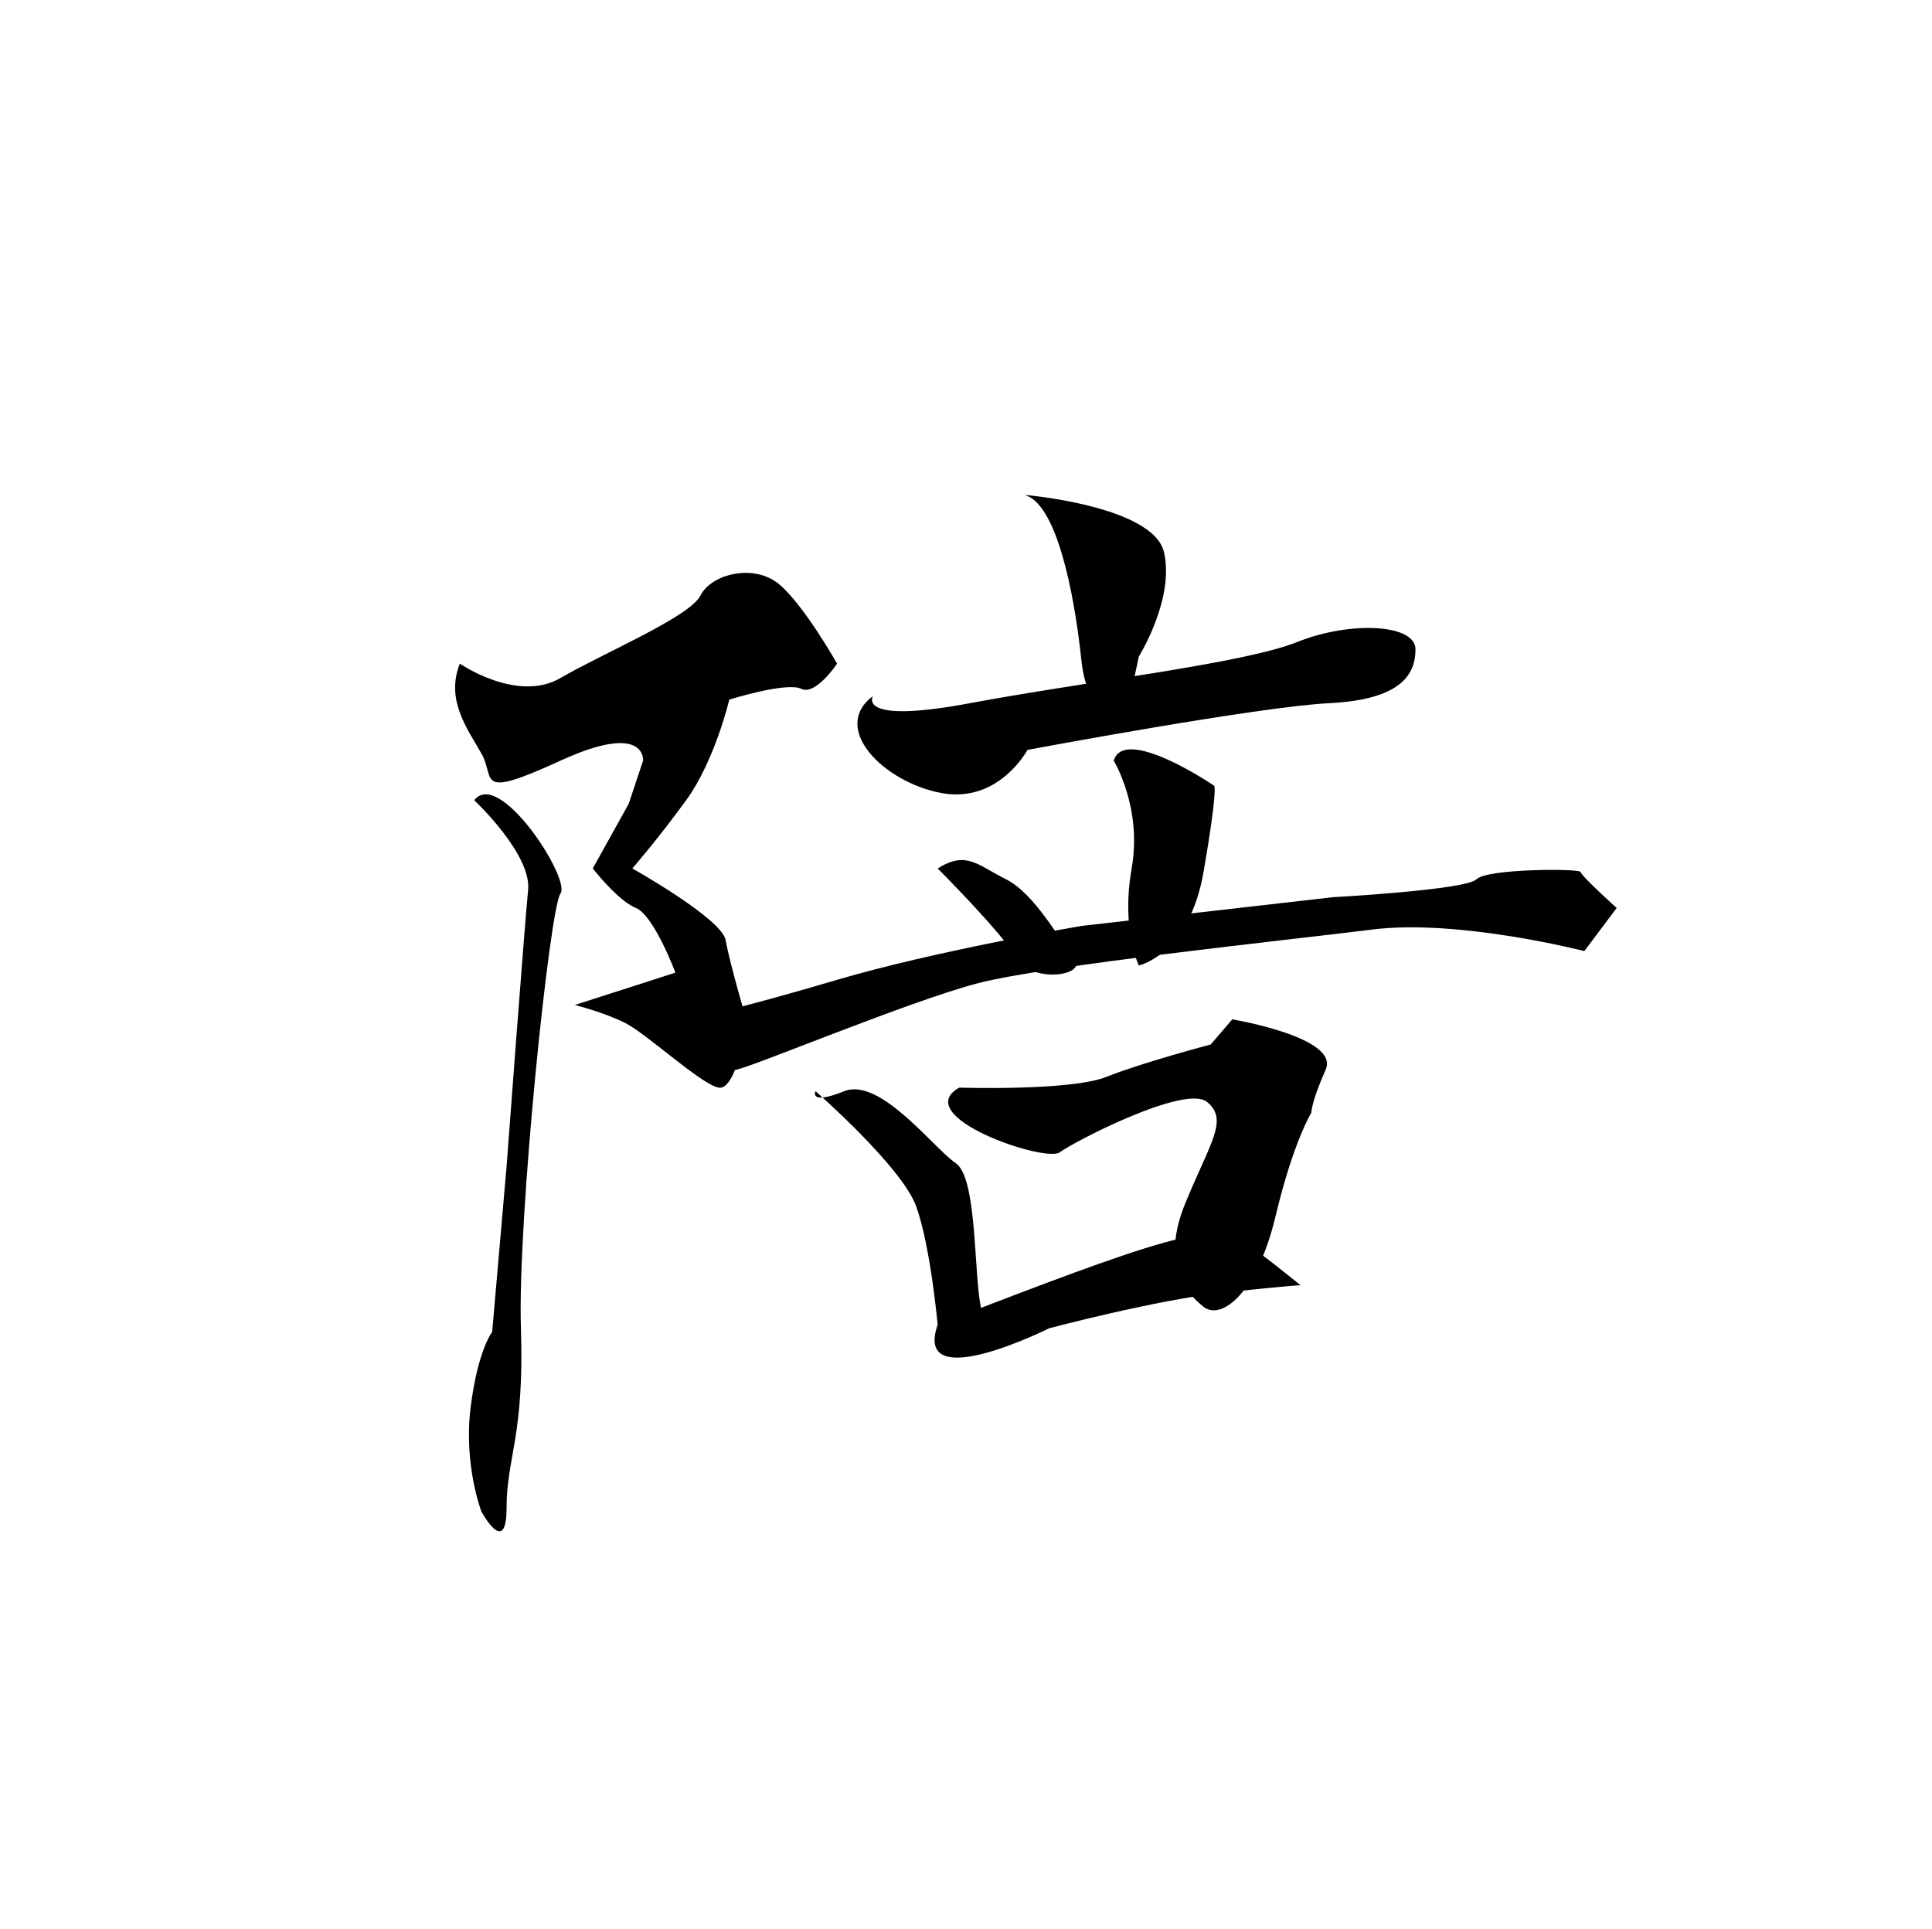
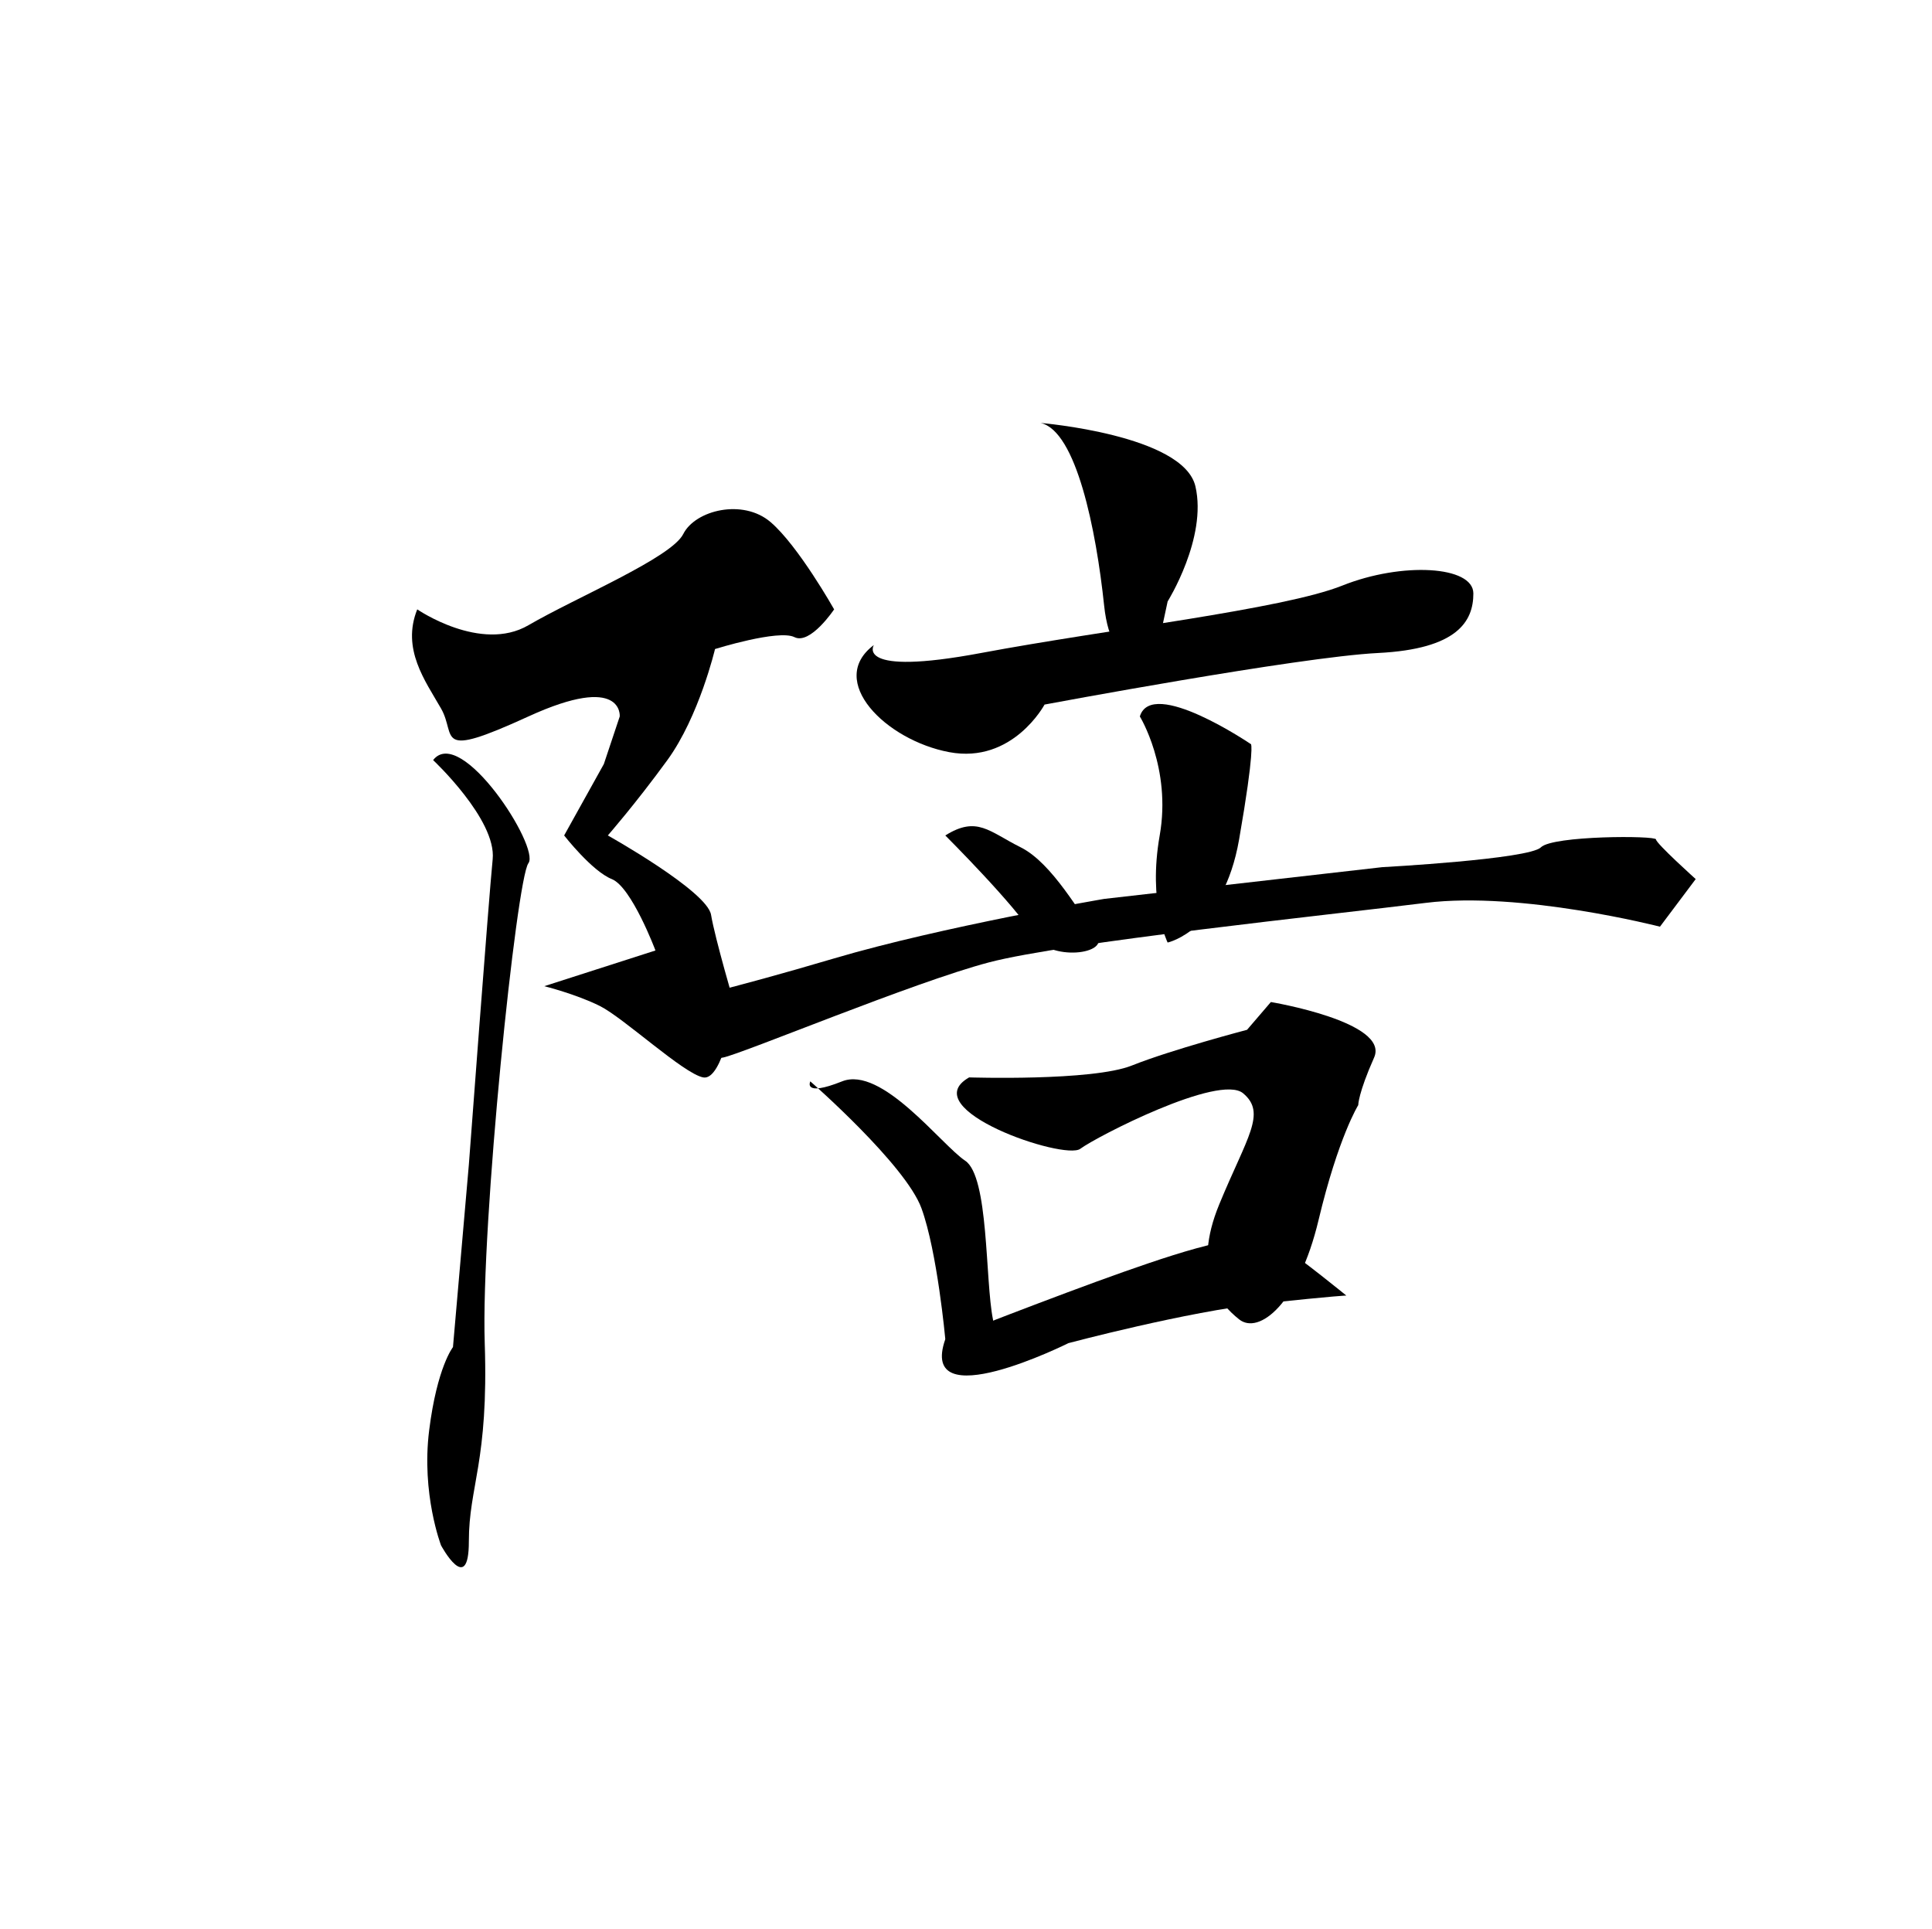
<svg xmlns="http://www.w3.org/2000/svg" version="1.1" id="svg815" width="512" height="511" viewBox="0 0 512 511">
  <defs id="defs819">
    </defs>
-   <path style="fill:#000000;stroke:none;stroke-width:1px;stroke-linecap:butt;stroke-linejoin:miter;stroke-opacity:1;fill-opacity:1" d="M 125.674,212.049 C 125.674,212.049 140.907,226.33 139.955,235.85 139.003,245.371 134.243,309.16 134.243,309.16 L 130.434,352.956 C 130.434,352.956 126.626,357.716 124.722,372.949 122.818,388.182 127.578,400.559 127.578,400.559 127.578,400.559 134.243,412.936 134.243,399.607 134.243,386.278 139.003,380.566 138.051,352.004 137.099,323.441 145.667,240.611 148.524,236.803 151.38,232.994 132.338,203.48 125.674,212.049 Z" id="path827" />
-   <path style="fill:#000000;stroke:none;stroke-width:1px;stroke-linecap:butt;stroke-linejoin:miter;stroke-opacity:1;fill-opacity:1" d="M 121.866,175.87 C 121.866,175.87 137.099,186.343 148.524,179.678 159.949,173.014 182.798,163.493 185.655,157.78 188.511,152.068 199.936,149.212 206.6,154.924 213.265,160.637 221.833,175.87 221.833,175.87 221.833,175.87 216.121,184.438 212.313,182.534 208.504,180.63 193.271,185.391 193.271,185.391 193.271,185.391 189.463,201.576 181.846,212.049 174.23,222.521 167.565,230.138 167.565,230.138 167.565,230.138 191.367,243.467 192.319,249.18 193.271,254.892 198.031,271.077 198.031,271.077 198.031,271.077 195.175,289.167 190.415,288.215 185.655,287.262 171.373,273.933 165.661,271.077 159.949,268.221 152.332,266.317 152.332,266.317 L 178.99,257.748 C 178.99,257.748 173.278,242.515 168.517,240.611 163.757,238.707 157.092,230.138 157.092,230.138 L 166.613,213.001 170.421,201.576 C 170.421,201.576 171.373,191.103 148.524,201.576 125.674,212.049 131.386,206.336 127.578,199.672 123.77,193.007 118.057,185.391 121.866,175.87 Z" id="path829" />
-   <path style="fill:#000000;stroke:none;stroke-width:1px;stroke-linecap:butt;stroke-linejoin:miter;stroke-opacity:1;fill-opacity:1" d="M 271.341,131.122 C 271.341,131.122 305.616,133.979 308.472,146.355 311.328,158.732 301.808,173.966 301.808,173.966 L 298.951,187.295 C 298.951,187.295 288.479,193.007 286.574,174.918 284.67,156.828 279.91,133.026 271.341,131.122 Z" id="path831" />
-   <path style="fill:#000000;stroke:none;stroke-width:1px;stroke-linecap:butt;stroke-linejoin:miter;stroke-opacity:1;fill-opacity:1" d="M 231.354,184.438 C 231.354,184.438 226.594,192.055 257.06,186.343 287.526,180.63 329.418,175.87 343.699,170.157 357.98,164.445 375.117,165.397 375.117,172.061 375.117,178.726 371.309,185.391 352.268,186.343 333.226,187.295 272.293,198.72 272.293,198.72 272.293,198.72 264.677,213.001 249.444,210.144 234.21,207.288 219.929,193.007 231.354,184.438 Z" id="path833" />
-   <path style="fill:#000000;stroke:none;stroke-width:1px;stroke-linecap:butt;stroke-linejoin:miter;stroke-opacity:1;fill-opacity:1" d="M 295.143,201.576 C 295.143,201.576 302.76,213.953 299.903,230.138 297.047,246.323 301.808,255.844 301.808,255.844 301.808,255.844 315.137,252.988 318.945,231.09 322.753,209.192 321.801,208.24 321.801,208.24 321.801,208.24 297.999,192.055 295.143,201.576 Z" id="path835" />
-   <path style="fill:#000000;stroke:none;stroke-width:1px;stroke-linecap:butt;stroke-linejoin:miter;stroke-opacity:1;fill-opacity:1" d="M 248.491,230.138 C 248.491,230.138 265.629,247.275 269.437,253.94 273.245,260.604 288.479,258.7 284.67,253.94 280.862,249.18 274.197,236.803 266.581,232.994 258.964,229.186 256.108,225.378 248.491,230.138 Z" id="path837" />
-   <path style="fill:#000000;stroke:none;stroke-width:1px;stroke-linecap:butt;stroke-linejoin:miter;stroke-opacity:1;fill-opacity:1" d="M 182.798,270.125 C 182.798,270.125 196.127,267.269 221.833,259.652 247.539,252.036 286.574,245.371 286.574,245.371 L 353.22,237.755 C 353.22,237.755 388.446,235.85 391.303,232.994 394.159,230.138 418.913,230.138 418.913,231.09 418.913,232.042 428.434,240.611 428.434,240.611 L 419.865,252.036 C 419.865,252.036 386.542,243.467 363.692,246.323 340.843,249.18 277.054,255.844 258.964,260.604 240.875,265.365 199.936,282.502 195.175,283.454 190.415,284.406 177.086,277.742 182.798,270.125 Z" id="path839" />
-   <path style="fill:#000000;stroke:none;stroke-width:1px;stroke-linecap:butt;stroke-linejoin:miter;stroke-opacity:1;fill-opacity:1" d="M 216.121,289.167 C 216.121,289.167 238.971,309.16 242.779,319.633 246.587,330.106 248.491,351.051 248.491,351.051 L 250.396,358.668 C 250.396,358.668 261.82,355.812 259.916,346.291 258.012,336.77 258.964,312.016 253.252,308.208 247.539,304.4 233.258,285.358 223.738,289.167 214.217,292.975 216.121,289.167 216.121,289.167 Z" id="path841" />
-   <path style="fill:#000000;stroke:none;stroke-width:1px;stroke-linecap:butt;stroke-linejoin:miter;stroke-opacity:1;fill-opacity:1" d="M 254.204,288.215 C 254.204,288.215 283.718,289.167 293.239,285.358 302.76,281.55 320.849,276.79 320.849,276.79 L 326.562,270.125 C 326.562,270.125 355.124,274.886 351.315,283.454 347.507,292.023 347.507,294.879 347.507,294.879 347.507,294.879 342.747,302.496 337.986,322.489 333.226,342.483 323.705,350.099 318.945,346.291 314.185,342.483 307.52,334.866 314.185,318.681 320.849,302.496 325.609,296.783 319.897,292.023 314.185,287.262 284.67,302.496 280.862,305.352 277.054,308.208 240.875,295.831 254.204,288.215 Z" id="path843" />
-   <path style="fill:#000000;stroke:none;stroke-width:1px;stroke-linecap:butt;stroke-linejoin:miter;stroke-opacity:1;fill-opacity:1" d="M 248.491,351.051 C 248.491,351.051 275.15,340.579 291.335,334.866 307.52,329.154 322.753,324.393 328.466,328.202 334.178,332.01 344.651,340.579 344.651,340.579 344.651,340.579 342.747,340.579 324.657,342.483 306.568,344.387 278.006,352.004 278.006,352.004 278.006,352.004 241.827,370.093 248.491,351.051 Z" id="path845" />
+   <path style="fill:#000000;fill-opacity:1;stroke:none;stroke-width:1.105px;stroke-linecap:butt;stroke-linejoin:miter;stroke-opacity:1" d="M 114.781,201.423 C 114.781,201.423 131.617,217.189 130.564,227.7 129.512,238.21 124.251,308.633 124.251,308.633 L 120.042,356.982 C 120.042,356.982 115.834,362.238 113.729,379.055 111.625,395.872 116.886,409.536 116.886,409.536 116.886,409.536 124.251,423.2 124.251,408.485 124.251,393.77 129.512,387.464 128.46,355.931 127.408,324.399 136.878,232.955 140.034,228.751 143.191,224.546 122.147,191.963 114.781,201.423 Z" id="path827" />
+   <path style="fill:#000000;fill-opacity:1;stroke:none;stroke-width:1.105px;stroke-linecap:butt;stroke-linejoin:miter;stroke-opacity:1" d="M 110.573,161.482 C 110.573,161.482 127.408,173.043 140.034,165.686 152.66,158.328 177.913,147.817 181.07,141.511 184.226,135.205 196.853,132.051 204.218,138.358 211.583,144.664 221.053,161.482 221.053,161.482 221.053,161.482 214.74,170.941 210.531,168.839 206.322,166.737 189.487,171.992 189.487,171.992 189.487,171.992 185.278,189.861 176.861,201.423 168.443,212.984 161.078,221.393 161.078,221.393 161.078,221.393 187.383,236.108 188.435,242.415 189.487,248.721 194.748,266.589 194.748,266.589 194.748,266.589 191.592,286.56 186.331,285.509 181.07,284.458 165.287,269.743 158.974,266.589 152.66,263.436 144.243,261.334 144.243,261.334 L 173.704,251.874 C 173.704,251.874 167.391,235.057 162.13,232.955 156.869,230.853 149.504,221.393 149.504,221.393 L 160.026,202.474 164.235,189.861 C 164.235,189.861 165.287,178.299 140.034,189.861 114.781,201.423 121.095,195.116 116.886,187.759 112.677,180.401 106.364,171.992 110.573,161.482 Z" id="path829" />
+   <path style="fill:#000000;fill-opacity:1;stroke:none;stroke-width:1.105px;stroke-linecap:butt;stroke-linejoin:miter;stroke-opacity:1" d="M 275.767,112.081 C 275.767,112.081 313.646,115.234 316.803,128.898 319.959,142.562 309.437,159.379 309.437,159.379 L 306.281,174.094 C 306.281,174.094 294.707,180.401 292.602,160.43 290.498,140.46 285.237,114.183 275.767,112.081 Z" id="path831" />
+   <path style="fill:#000000;fill-opacity:1;stroke:none;stroke-width:1.105px;stroke-linecap:butt;stroke-linejoin:miter;stroke-opacity:1" d="M 231.575,170.941 C 231.575,170.941 226.314,179.35 259.984,173.043 293.654,166.737 339.951,161.482 355.734,155.175 371.517,148.869 390.456,149.92 390.456,157.277 390.456,164.635 386.248,171.992 365.204,173.043 344.16,174.094 276.819,186.707 276.819,186.707 276.819,186.707 268.402,202.474 251.567,199.32 234.732,196.167 218.949,180.401 231.575,170.941 Z" id="path833" />
+   <path style="fill:#000000;fill-opacity:1;stroke:none;stroke-width:1.105px;stroke-linecap:butt;stroke-linejoin:miter;stroke-opacity:1" d="M 302.072,189.861 C 302.072,189.861 310.49,203.525 307.333,221.393 304.176,239.261 309.437,249.772 309.437,249.772 309.437,249.772 324.168,246.619 328.377,222.444 332.586,198.269 331.533,197.218 331.533,197.218 331.533,197.218 305.229,179.35 302.072,189.861 Z" id="path835" />
+   <path style="fill:#000000;fill-opacity:1;stroke:none;stroke-width:1.105px;stroke-linecap:butt;stroke-linejoin:miter;stroke-opacity:1" d="M 250.515,221.393 C 250.515,221.393 269.454,240.312 273.663,247.67 277.872,255.028 294.707,252.925 290.498,247.67 286.289,242.415 278.924,228.751 270.506,224.546 262.089,220.342 258.932,216.138 250.515,221.393 Z" id="path837" />
+   <path style="fill:#000000;fill-opacity:1;stroke:none;stroke-width:1.105px;stroke-linecap:butt;stroke-linejoin:miter;stroke-opacity:1" d="M 177.913,265.538 C 177.913,265.538 192.644,262.385 221.053,253.977 249.462,245.568 292.602,238.21 292.602,238.21 L 366.256,229.802 C 366.256,229.802 405.187,227.7 408.344,224.546 411.5,221.393 438.857,221.393 438.857,222.444 438.857,223.495 449.379,232.955 449.379,232.955 L 439.909,245.568 C 439.909,245.568 403.083,236.108 377.83,239.261 352.577,242.415 282.08,249.772 262.089,255.028 242.097,260.283 196.853,279.202 191.592,280.254 186.331,281.305 171.6,273.947 177.913,265.538 Z" id="path839" />
+   <path style="fill:#000000;fill-opacity:1;stroke:none;stroke-width:1.105px;stroke-linecap:butt;stroke-linejoin:miter;stroke-opacity:1" d="M 214.74,286.56 C 214.74,286.56 239.993,308.633 244.201,320.195 248.41,331.756 250.515,354.88 250.515,354.88 L 252.619,363.289 C 252.619,363.289 265.245,360.136 263.141,349.625 261.036,339.114 262.089,311.786 255.775,307.582 249.462,303.377 233.679,282.356 223.157,286.56 212.636,290.764 214.74,286.56 214.74,286.56 Z" id="path841" />
+   <path style="fill:#000000;fill-opacity:1;stroke:none;stroke-width:1.105px;stroke-linecap:butt;stroke-linejoin:miter;stroke-opacity:1" d="M 256.828,285.509 C 256.828,285.509 289.446,286.56 299.968,282.356 310.49,278.151 330.481,272.896 330.481,272.896 L 336.794,265.538 C 336.794,265.538 368.36,270.794 364.151,280.254 359.943,289.713 359.943,292.866 359.943,292.866 359.943,292.866 354.682,301.275 349.421,323.348 344.16,345.42 333.638,353.829 328.377,349.625 323.116,345.42 315.751,337.012 323.116,319.143 330.481,301.275 335.742,294.969 329.429,289.713 323.116,284.458 290.498,301.275 286.289,304.428 282.08,307.582 242.097,293.918 256.828,285.509 Z" id="path843" />
+   <path style="fill:#000000;fill-opacity:1;stroke:none;stroke-width:1.105px;stroke-linecap:butt;stroke-linejoin:miter;stroke-opacity:1" d="M 250.515,354.88 C 250.515,354.88 279.976,343.318 297.863,337.012 315.751,330.705 332.586,325.45 338.899,329.654 345.212,333.859 356.786,343.318 356.786,343.318 356.786,343.318 354.682,343.318 334.69,345.42 314.698,347.523 283.133,355.931 283.133,355.931 283.133,355.931 243.149,375.902 250.515,354.88 Z" id="path845" />
  <g id="layer1" />
</svg>
